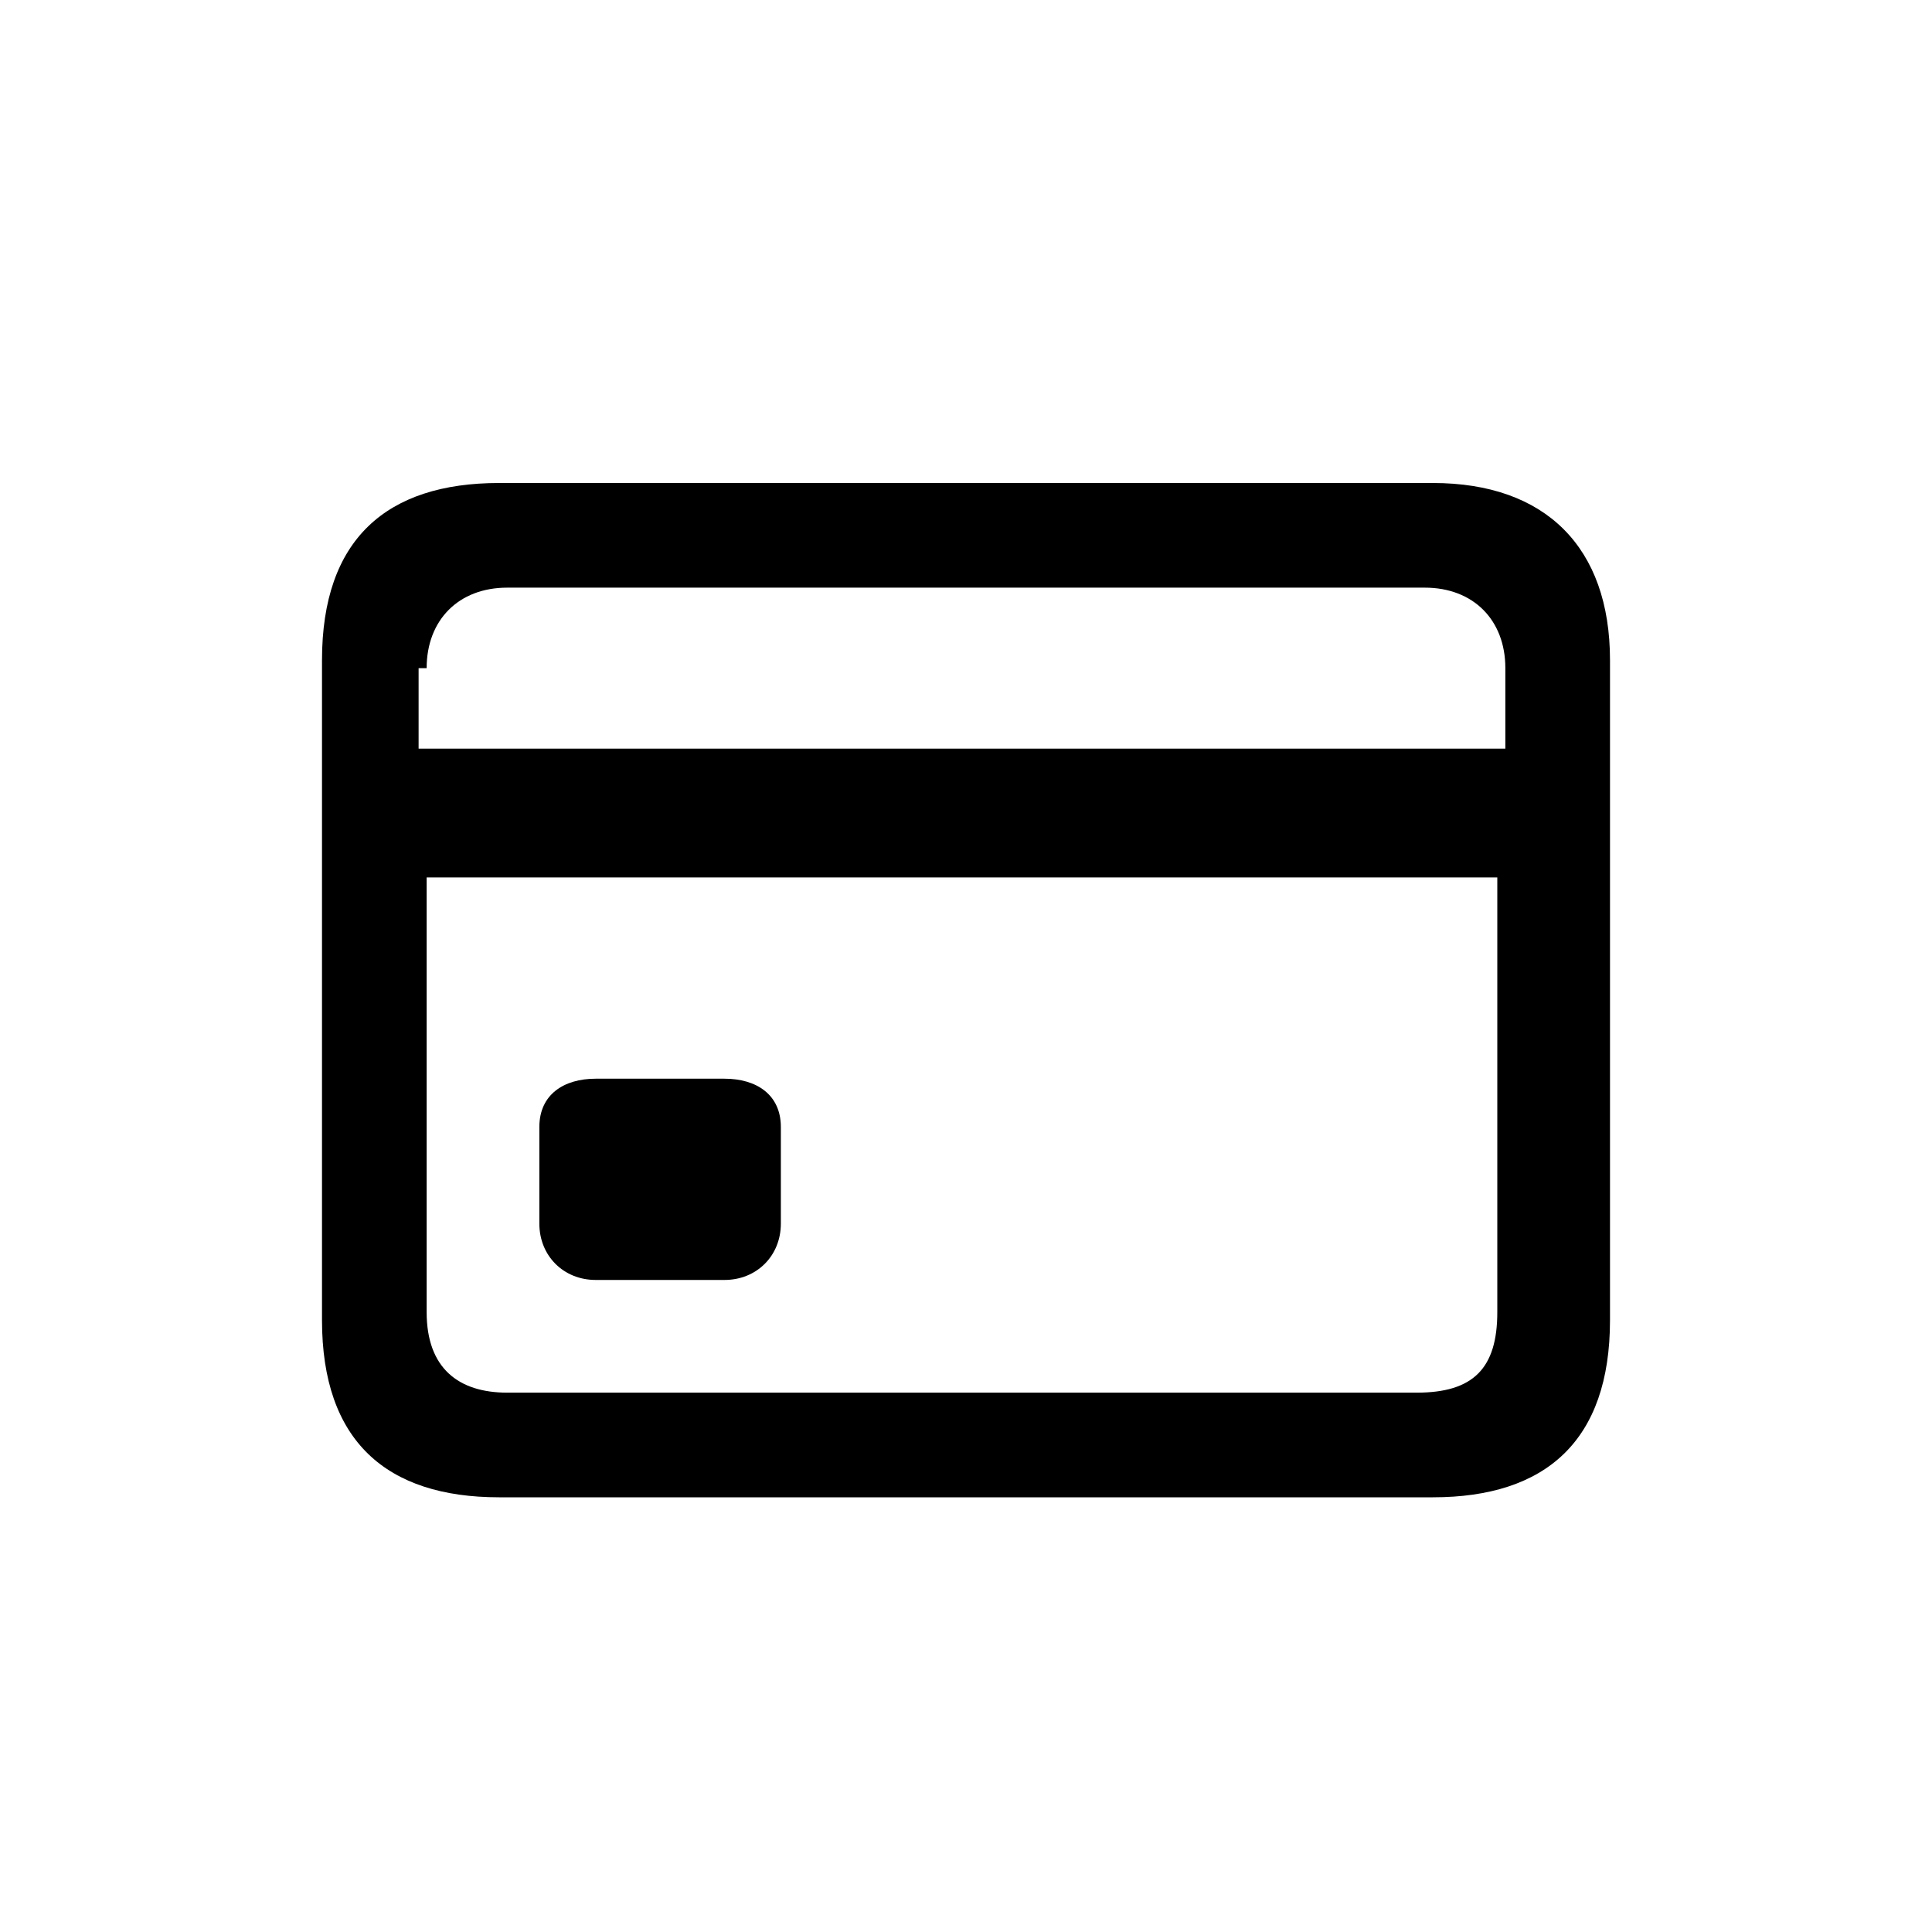
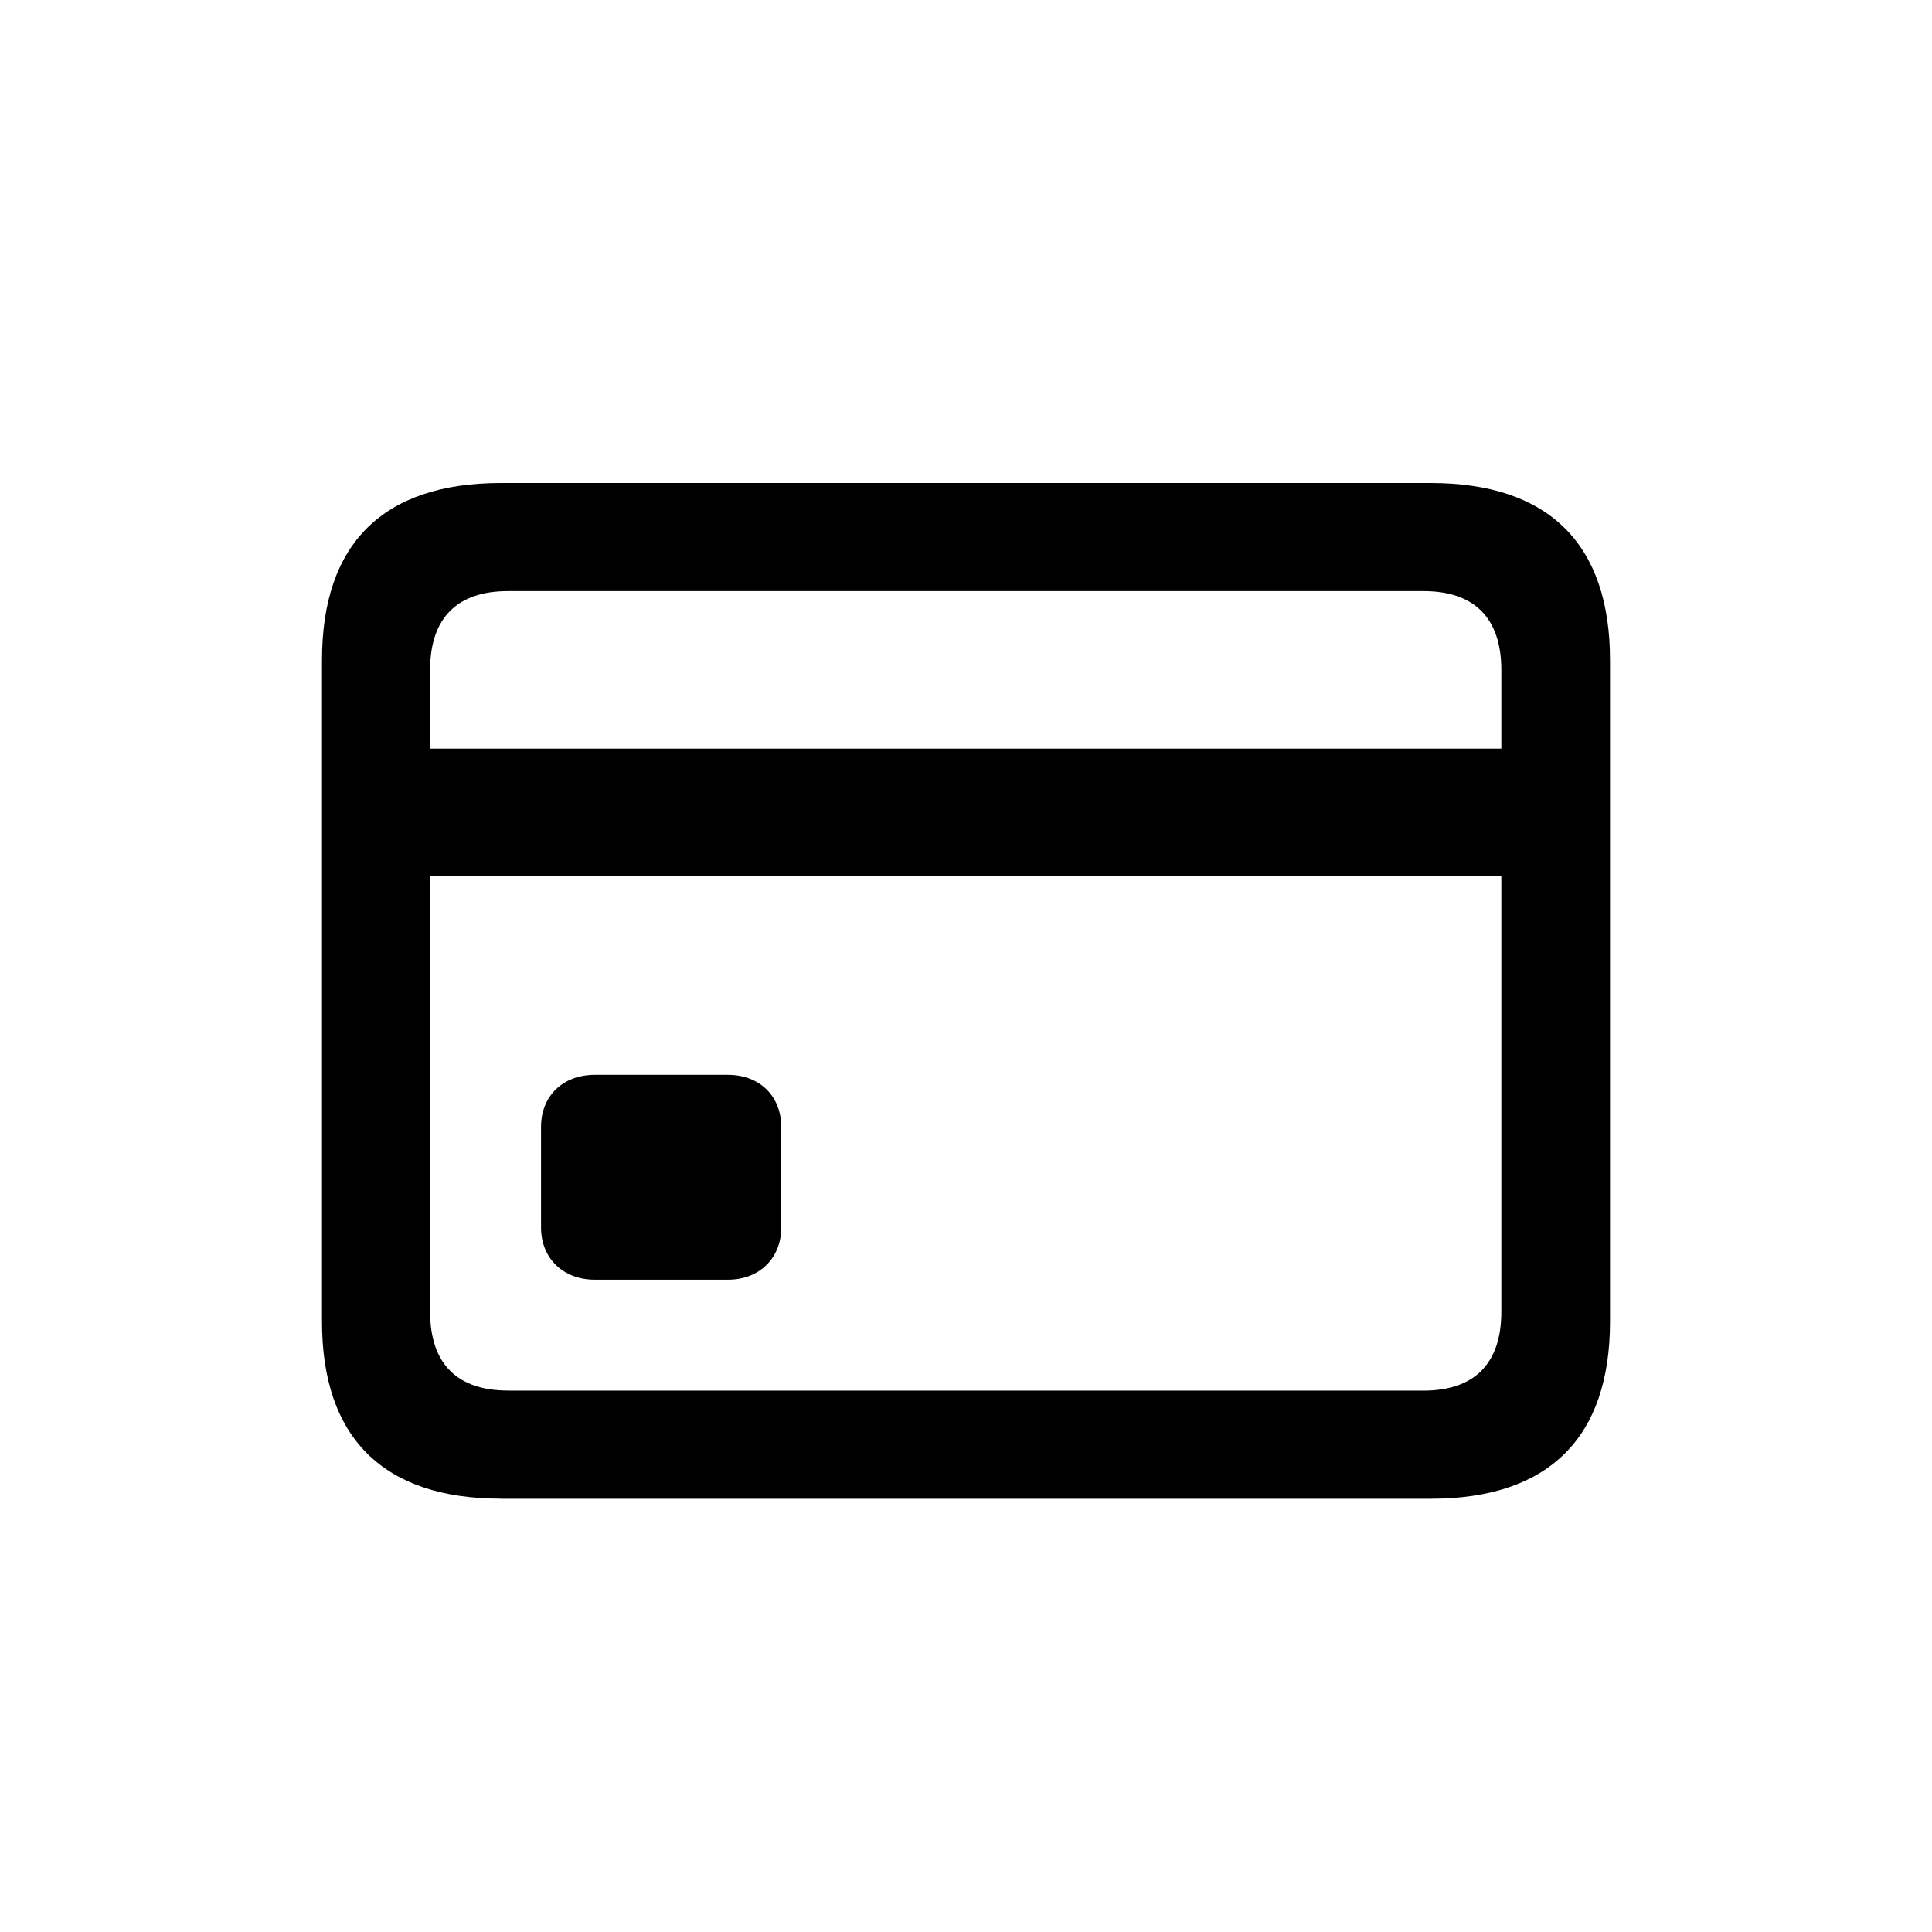
<svg xmlns="http://www.w3.org/2000/svg" width="24" height="24" fill="none">
-   <path d="M6.2 18.6h11.6c1.4 0 2.2-.7 2.2-2.2V8.2c0-1.4-.8-2.2-2.2-2.2H6.2C4.8 6 4 6.7 4 8.2v8.2c0 1.5.8 2.2 2.2 2.2zM5.3 8.3c0-.6.4-1 1-1h11.4c.6 0 1 .4 1 1v1H5.2v-1zm1 9c-.6 0-1-.3-1-1v-5.4h13.3v5.4c0 .7-.3 1-1 1H6.4zm1-1.4H9c.4 0 .7-.3.7-.7V14c0-.4-.3-.6-.7-.6H7.4c-.4 0-.7.2-.7.6v1.2c0 .4.3.7.7.7z" fill="currentColor" />
+   <path d="M6.221 18.618h11.551c1.465 0 2.228-.756 2.228-2.201V8.2C20 6.756 19.237 6 17.772 6H6.222C4.761 6 4 6.75 4 8.2v8.217c0 1.445.763 2.2 2.221 2.2ZM5.343 8.322c0-.654.345-.979.966-.979h11.375c.621 0 .966.325.966.98V9.3H5.343v-.979Zm.966 8.952c-.621 0-.966-.324-.966-.979v-5.414H18.65v5.414c0 .655-.345.98-.966.98H6.31Zm1.08-1.377h1.654c.392 0 .662-.27.662-.648V14c0-.385-.27-.648-.662-.648H7.389c-.398 0-.668.263-.668.648v1.249c0 .378.27.648.668.648Z" fill="currentColor" />
</svg>
